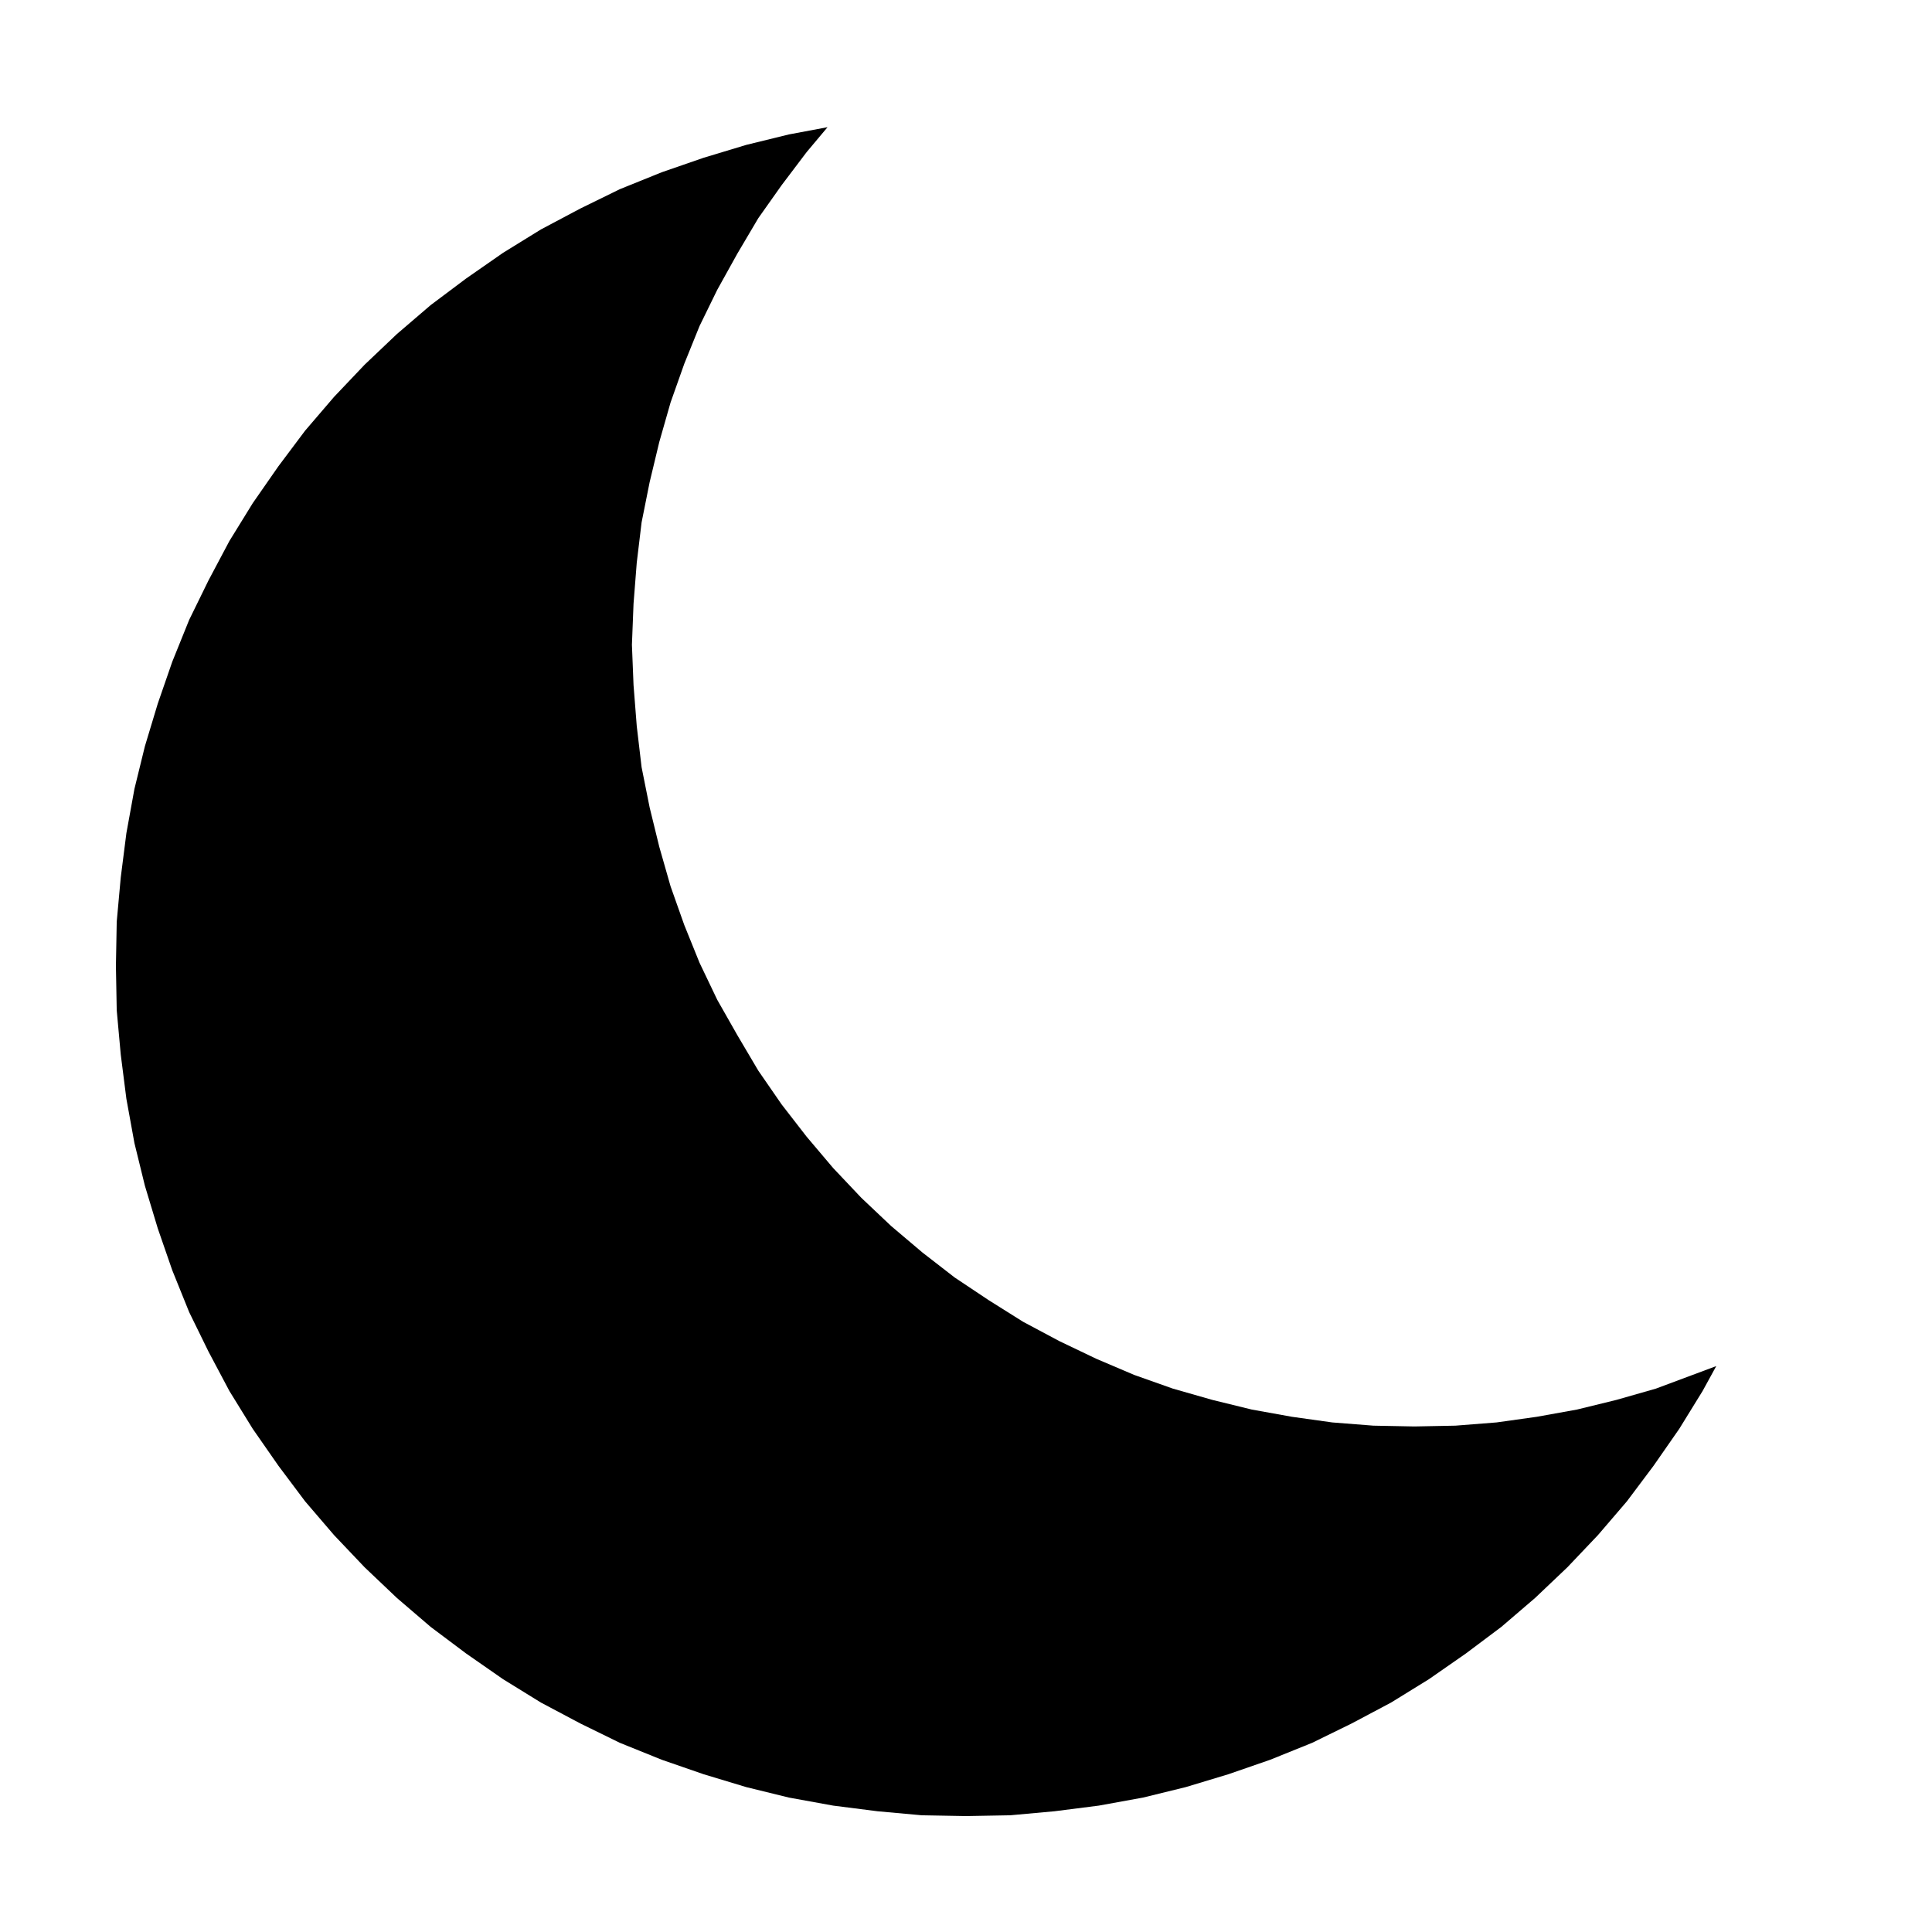
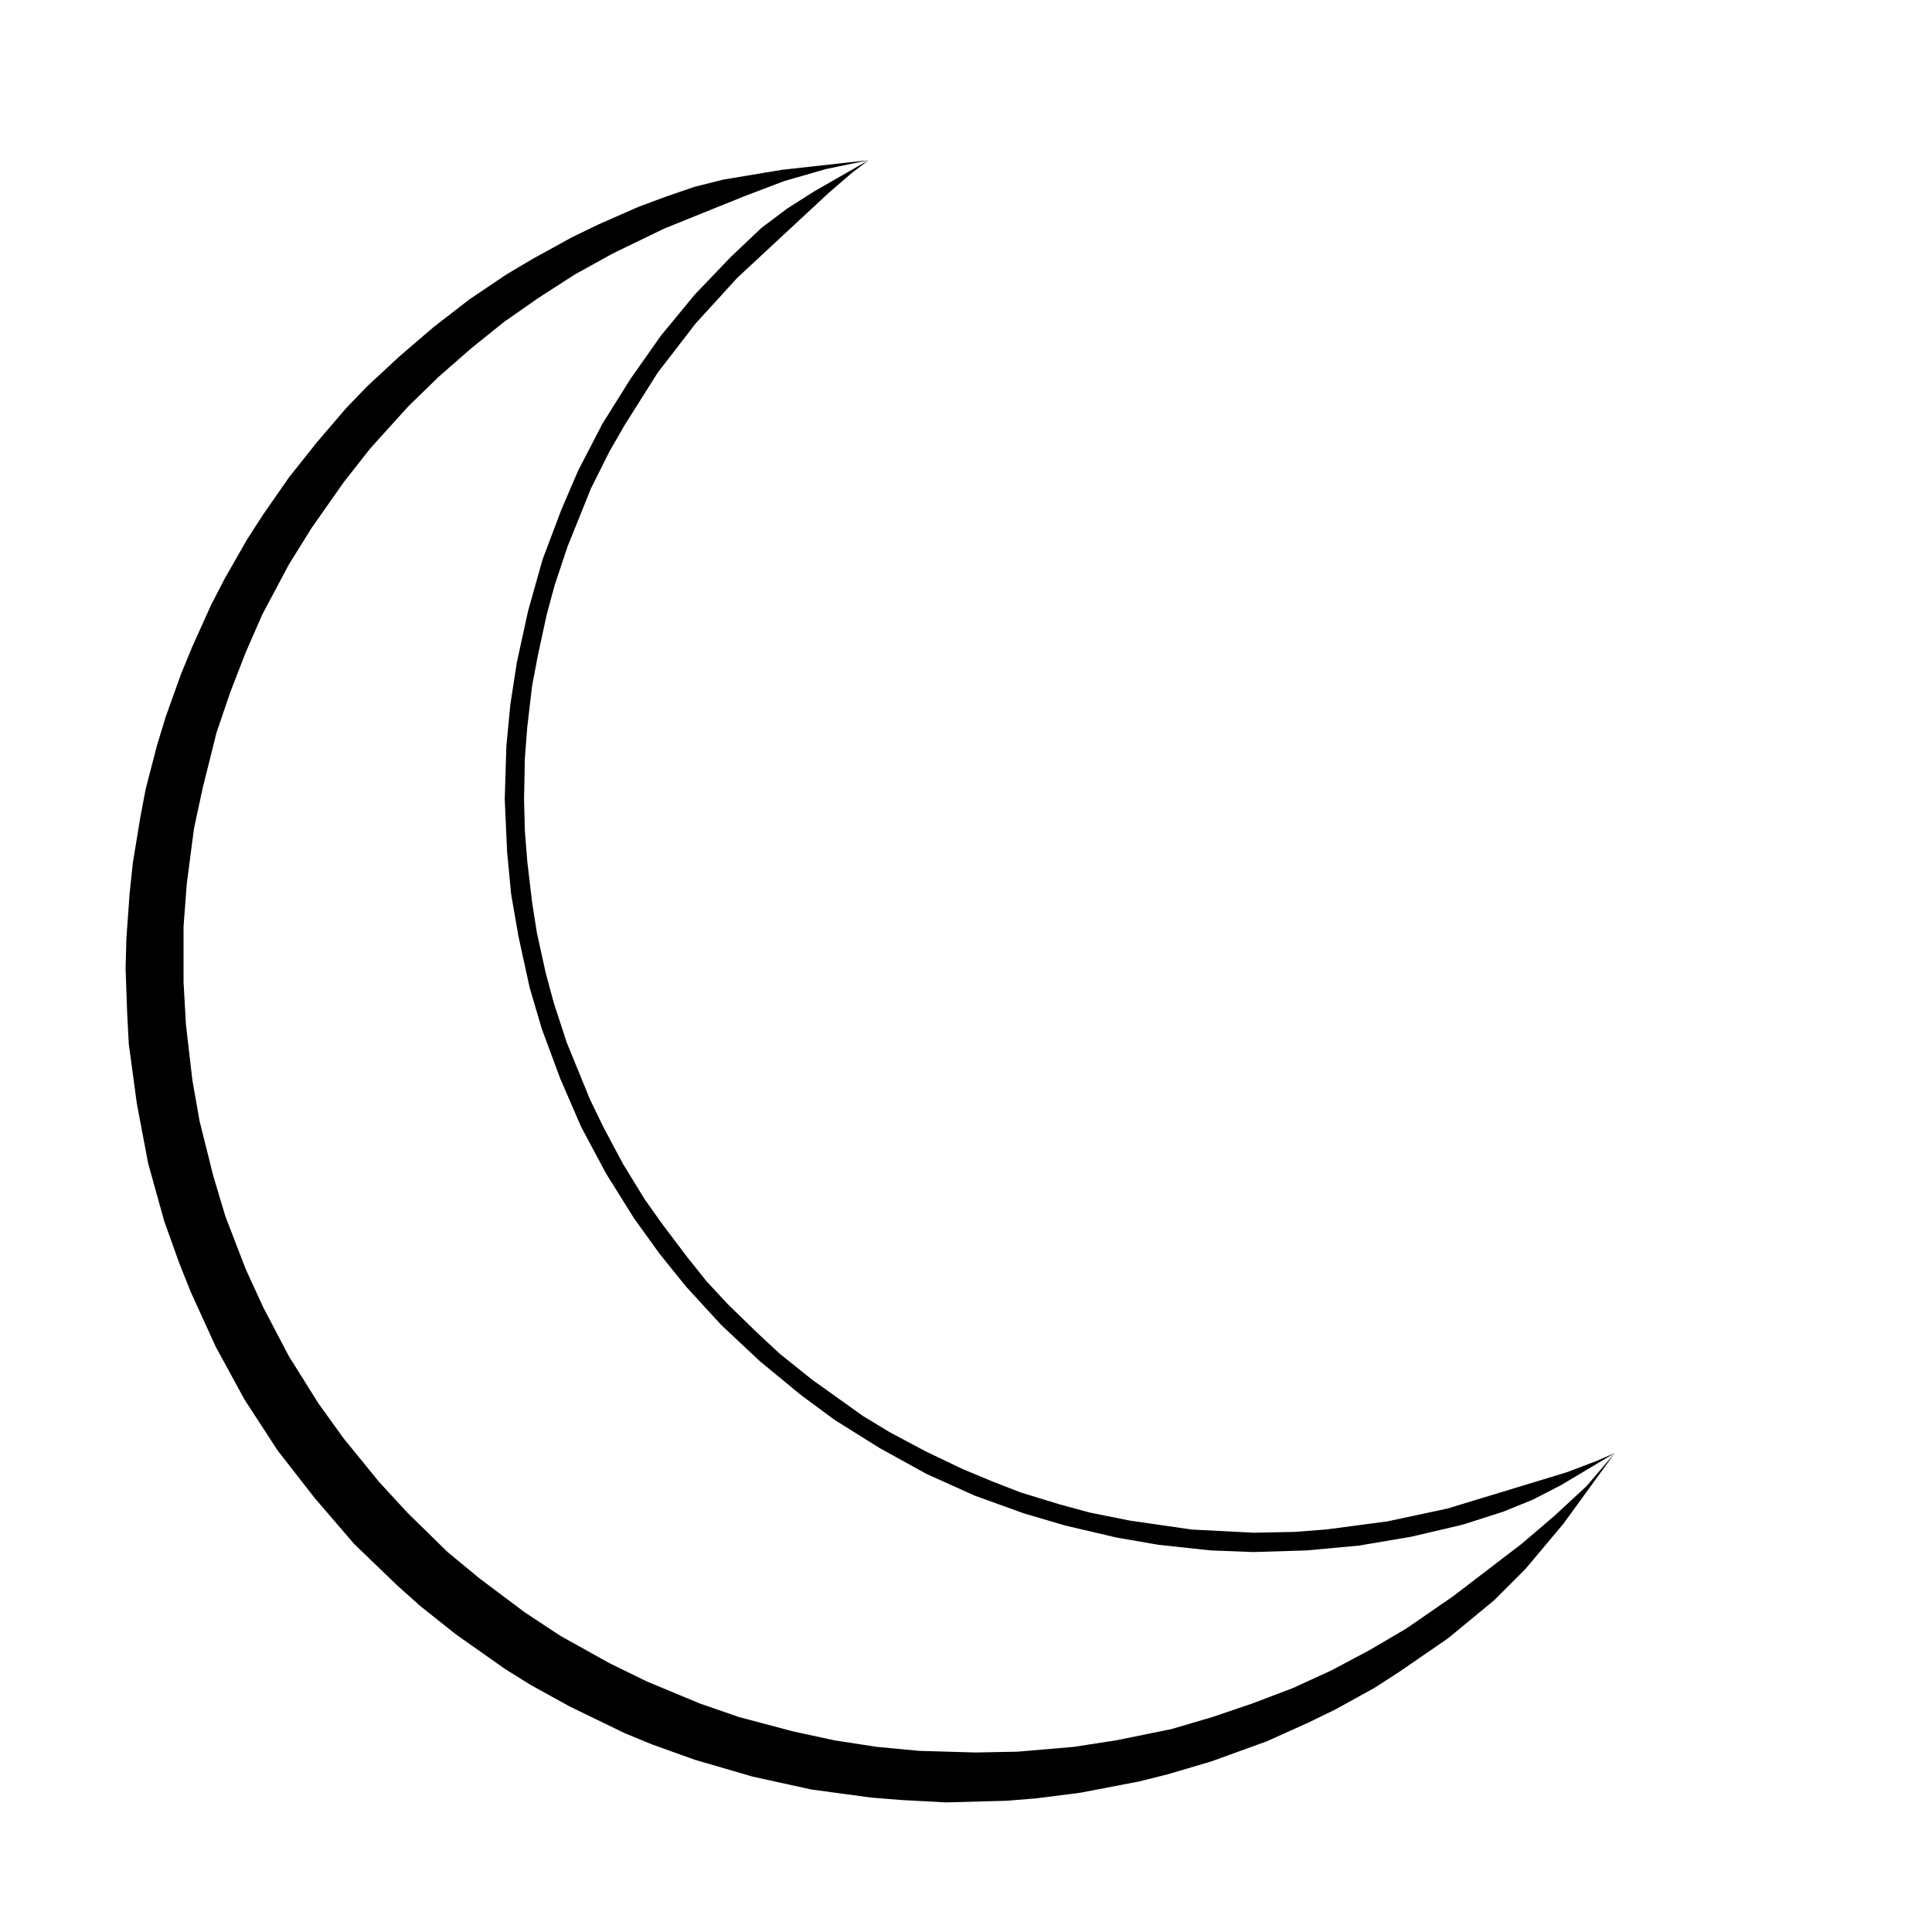
<svg xmlns="http://www.w3.org/2000/svg" viewBox="0 0 24 24">
-   <path d="M1.44 12L1.45 11.45L1.5 10.9L1.57 10.35L1.67 9.8L1.8 9.27L1.96 8.74L2.14 8.22L2.35 7.7L2.59 7.21L2.85 6.72L3.14 6.25L3.46 5.79L3.79 5.35L4.15 4.93L4.53 4.53L4.93 4.15L5.35 3.79L5.79 3.46L6.25 3.14L6.72 2.85L7.21 2.59L7.7 2.35L8.22 2.14L8.74 1.96L9.27 1.8L9.8 1.67L10.28 1.58L10.02 1.89L9.71 2.3L9.42 2.71L9.16 3.15L8.91 3.6L8.69 4.05L8.5 4.52L8.33 5L8.19 5.49L8.07 5.99L7.97 6.49L7.91 6.99L7.87 7.5L7.85 8.01L7.87 8.51L7.91 9.02L7.97 9.53L8.07 10.03L8.19 10.52L8.33 11.01L8.5 11.49L8.69 11.96L8.91 12.42L9.16 12.86L9.42 13.3L9.71 13.72L10.02 14.12L10.35 14.51L10.7 14.88L11.07 15.23L11.46 15.56L11.86 15.87L12.28 16.15L12.71 16.42L13.16 16.66L13.62 16.88L14.09 17.08L14.57 17.25L15.06 17.39L15.55 17.51L16.05 17.6L16.55 17.67L17.06 17.71L17.57 17.72L18.08 17.71L18.59 17.67L19.09 17.6L19.59 17.51L20.08 17.39L20.57 17.25L21.32 16.97L21.15 17.28L20.86 17.75L20.54 18.21L20.21 18.65L19.85 19.07L19.47 19.47L19.07 19.85L18.65 20.21L18.21 20.54L17.75 20.86L17.28 21.15L16.79 21.41L16.3 21.65L15.78 21.86L15.26 22.04L14.73 22.2L14.2 22.33L13.65 22.43L13.1 22.5L12.55 22.55L12 22.56L11.45 22.55L10.9 22.5L10.35 22.43L9.8 22.33L9.27 22.2L8.74 22.04L8.22 21.86L7.7 21.65L7.21 21.41L6.72 21.15L6.25 20.86L5.79 20.54L5.35 20.21L4.93 19.85L4.53 19.47L4.15 19.07L3.79 18.65L3.46 18.21L3.14 17.75L2.85 17.28L2.59 16.79L2.35 16.3L2.14 15.78L1.96 15.26L1.8 14.73L1.67 14.2L1.57 13.65L1.5 13.1L1.45 12.55Z" fill="currentColor" />
+   <path d="M1.56 12.03L1.57 11.66L1.61 11.1L1.65 10.72L1.74 10.17L1.81 9.8L1.95 9.26L2.06 8.9L2.25 8.37L2.39 8.03L2.62 7.52L2.79 7.19L3.07 6.7L3.27 6.39L3.59 5.93L3.94 5.49L4.3 5.07L4.56 4.8L4.97 4.42L5.39 4.06L5.83 3.72L6.29 3.41L6.61 3.22L7.1 2.95L7.43 2.79L7.93 2.57L8.28 2.44L8.63 2.32L8.99 2.23L9.71 2.11L10.79 1.99L10.26 2.1L9.74 2.25L9.24 2.44L8.25 2.84L7.61 3.15L7.14 3.41L6.69 3.7L6.26 4L5.85 4.33L5.45 4.68L5.07 5.05L4.6 5.57L4.27 5.99L3.87 6.56L3.59 7.01L3.26 7.63L3.05 8.11L2.86 8.6L2.69 9.1L2.52 9.78L2.41 10.29L2.32 10.98L2.28 11.51L2.28 12.2L2.31 12.73L2.39 13.42L2.48 13.93L2.65 14.61L2.8 15.11L3.05 15.76L3.27 16.24L3.59 16.85L3.96 17.44L4.27 17.87L4.71 18.41L5.06 18.79L5.56 19.28L5.96 19.61L6.52 20.03L6.96 20.32L7.57 20.66L8.04 20.89L8.69 21.16L9.18 21.33L9.86 21.51L10.37 21.62L10.89 21.7L11.42 21.75L12.12 21.77L12.64 21.76L13.34 21.7L13.86 21.62L14.55 21.48L15.06 21.33L15.56 21.16L16.06 20.97L16.54 20.75L17.01 20.5L17.47 20.23L18.05 19.83L18.9 19.18L19.31 18.83L19.71 18.46L20.06 18.05L19.42 18.93L18.95 19.49L18.56 19.88L17.99 20.35L17.38 20.77L17.07 20.97L16.58 21.24L16.25 21.4L15.74 21.63L15.05 21.88L14.51 22.04L14.15 22.13L13.42 22.27L12.87 22.34L12.5 22.37L11.75 22.39L11.19 22.36L10.82 22.33L10.08 22.23L9.35 22.07L8.63 21.86L8.1 21.67L7.76 21.53L7.08 21.2L6.59 20.93L6.27 20.73L5.66 20.3L5.22 19.95L4.94 19.7L4.4 19.18L3.91 18.61L3.45 18.02L3.04 17.39L2.68 16.73L2.37 16.05L2.23 15.7L2.04 15.17L1.84 14.45L1.7 13.71L1.6 12.97L1.58 12.59ZM6.27 9.93L6.29 9.27L6.34 8.75L6.42 8.23L6.56 7.59L6.74 6.95L6.97 6.34L7.18 5.85L7.48 5.27L7.83 4.71L8.21 4.17L8.63 3.66L9.08 3.19L9.46 2.83L9.78 2.59L10.11 2.38L10.79 1.99L10.58 2.15L10.29 2.4L9.16 3.45L8.64 4.02L8.17 4.63L7.76 5.28L7.57 5.61L7.34 6.07L7.05 6.79L6.89 7.27L6.79 7.64L6.68 8.15L6.61 8.52L6.55 9.03L6.52 9.42L6.51 9.93L6.52 10.32L6.55 10.7L6.61 11.21L6.67 11.59L6.78 12.09L6.88 12.46L7.04 12.95L7.33 13.66L7.5 14.01L7.74 14.46L8.01 14.9L8.23 15.21L8.54 15.62L8.78 15.92L9.04 16.2L9.41 16.56L9.69 16.82L10.09 17.14L10.72 17.59L11.05 17.79L11.5 18.03L11.96 18.25L12.32 18.4L12.68 18.54L13.17 18.69L13.54 18.79L14.04 18.89L14.8 19L15.57 19.04L16.08 19.03L16.47 19L17.23 18.9L17.98 18.74L19.46 18.29L19.83 18.15L20.06 18.05L19.39 18.45L19.04 18.63L18.67 18.78L18.17 18.94L17.53 19.09L16.88 19.2L16.23 19.26L15.57 19.28L15.04 19.26L14.39 19.19L13.87 19.1L13.23 18.95L12.72 18.8L12.11 18.58L11.51 18.31L10.93 17.99L10.37 17.64L9.95 17.33L9.44 16.91L8.96 16.46L8.52 15.98L8.19 15.57L7.88 15.14L7.53 14.58L7.22 14L6.96 13.4L6.73 12.78L6.58 12.27L6.44 11.63L6.35 11.11L6.3 10.59Z" fill="currentColor" />
</svg>
